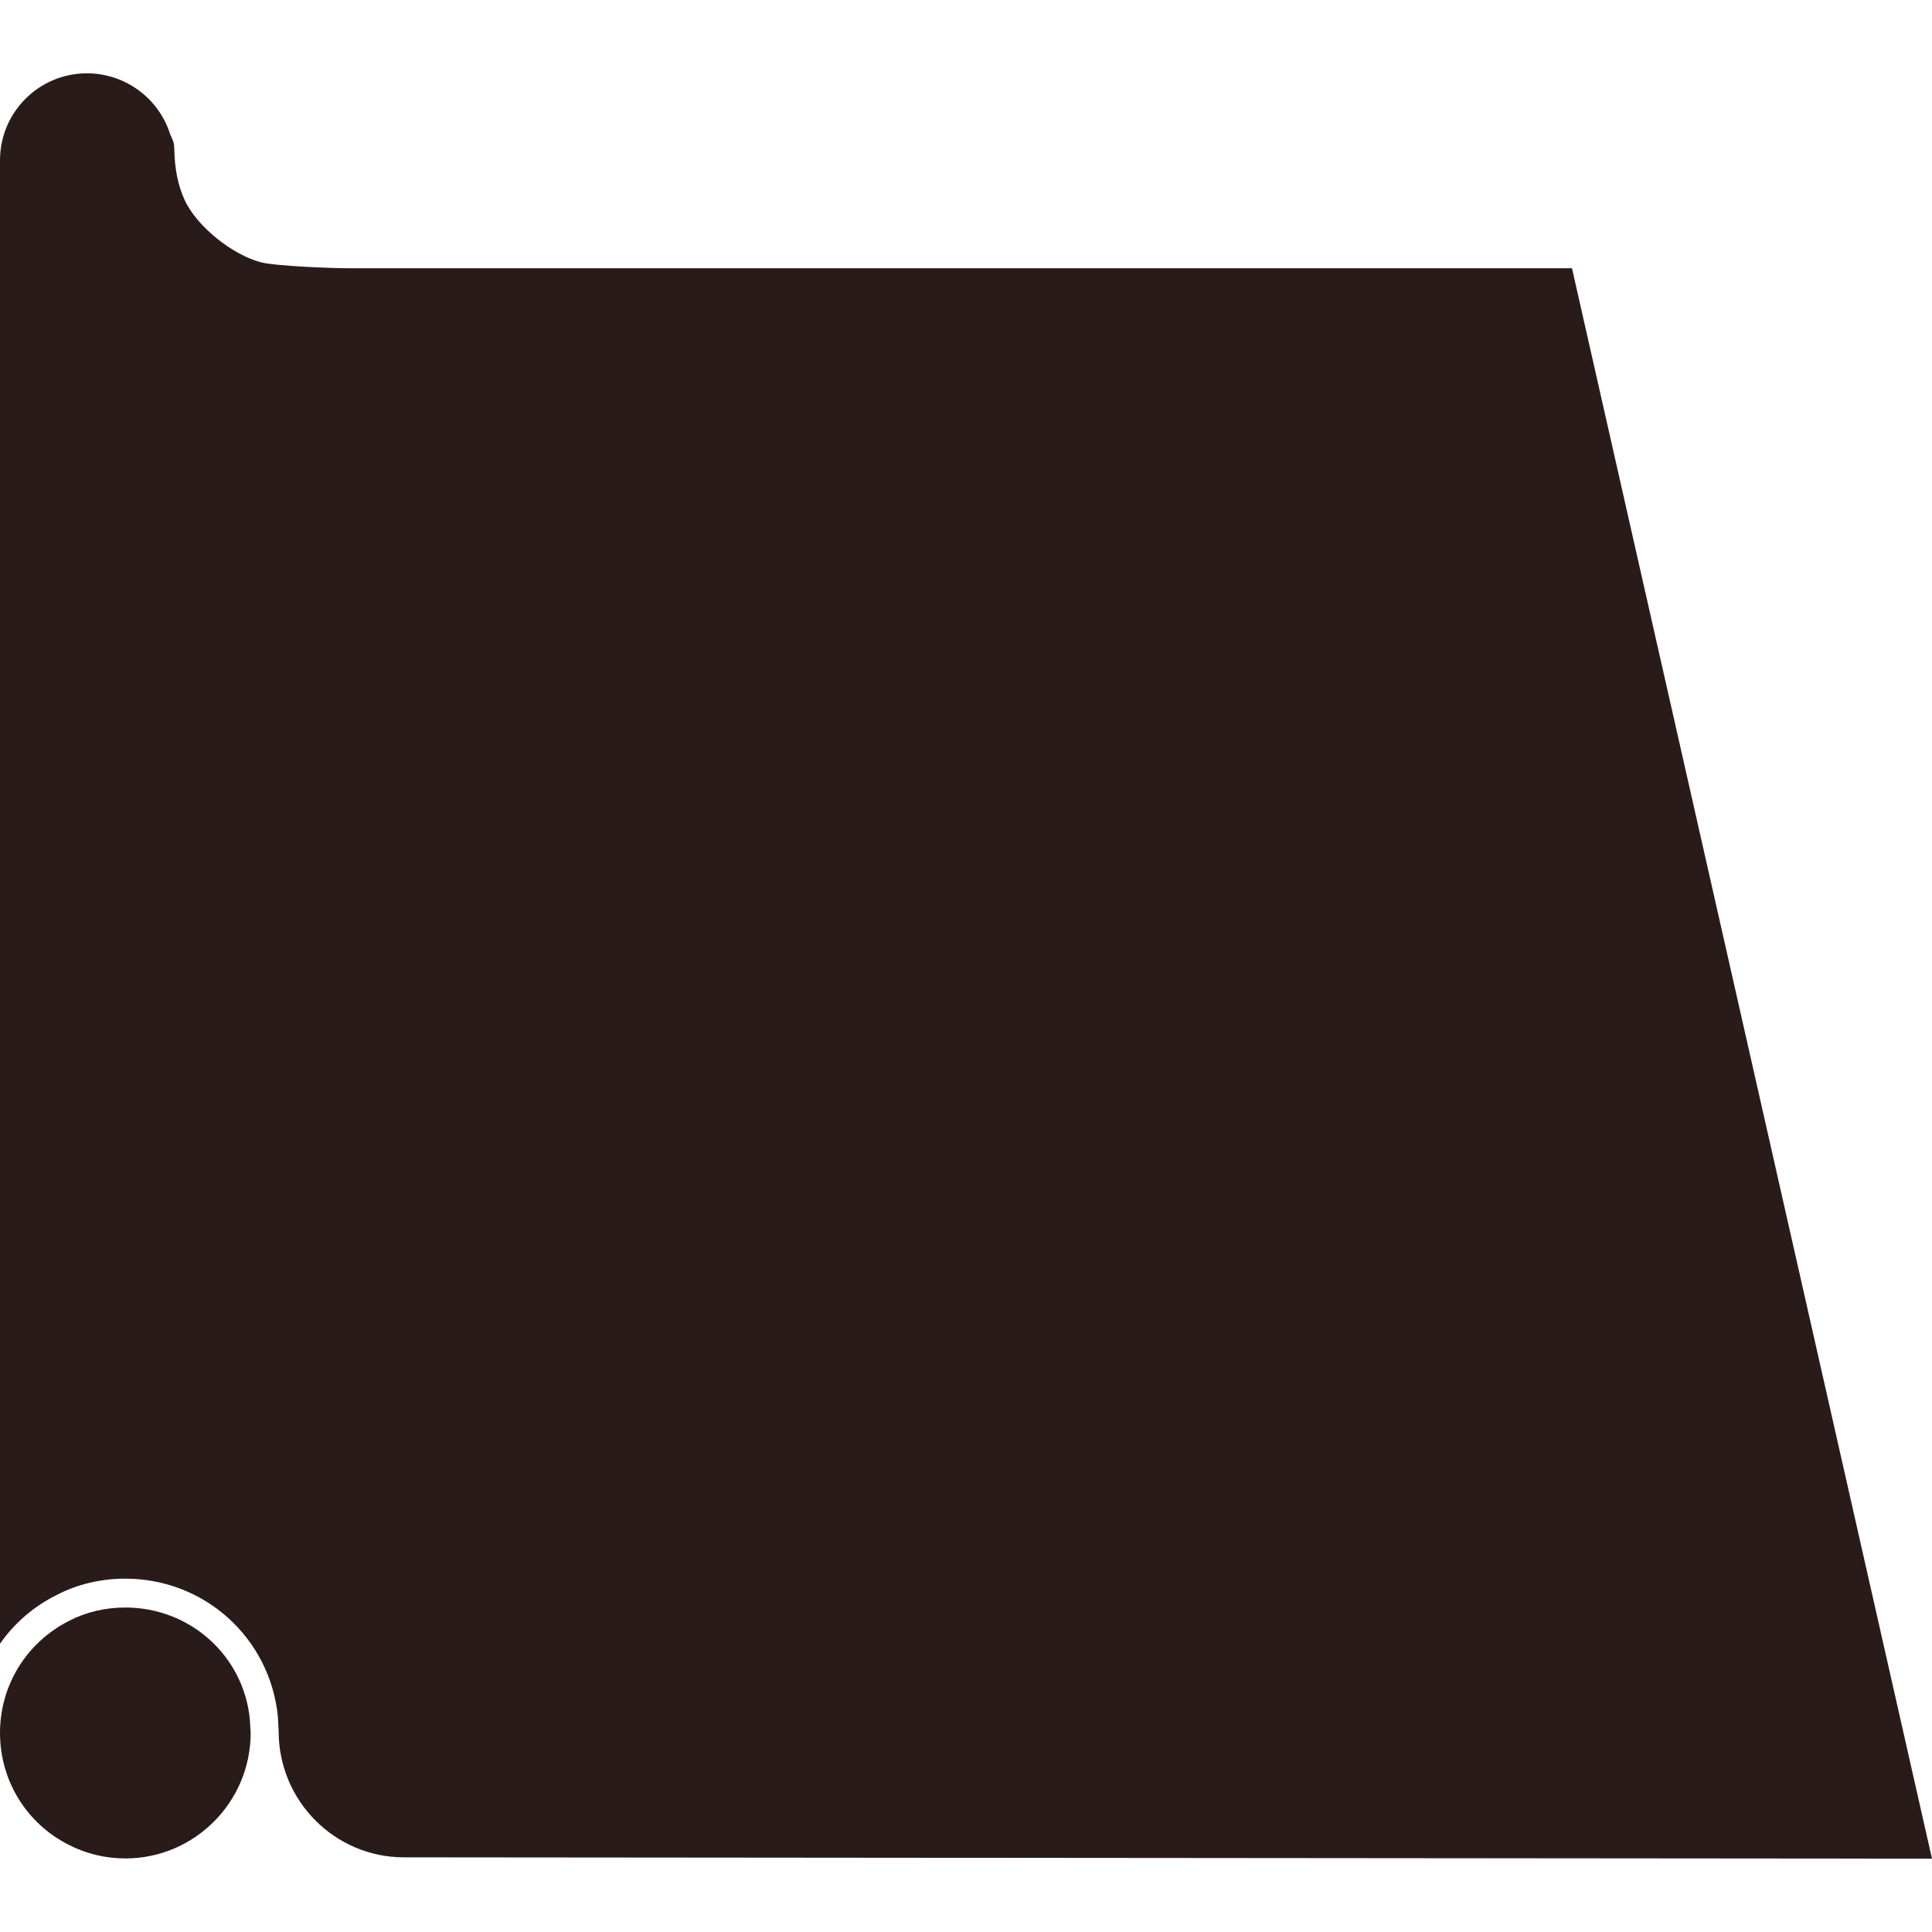
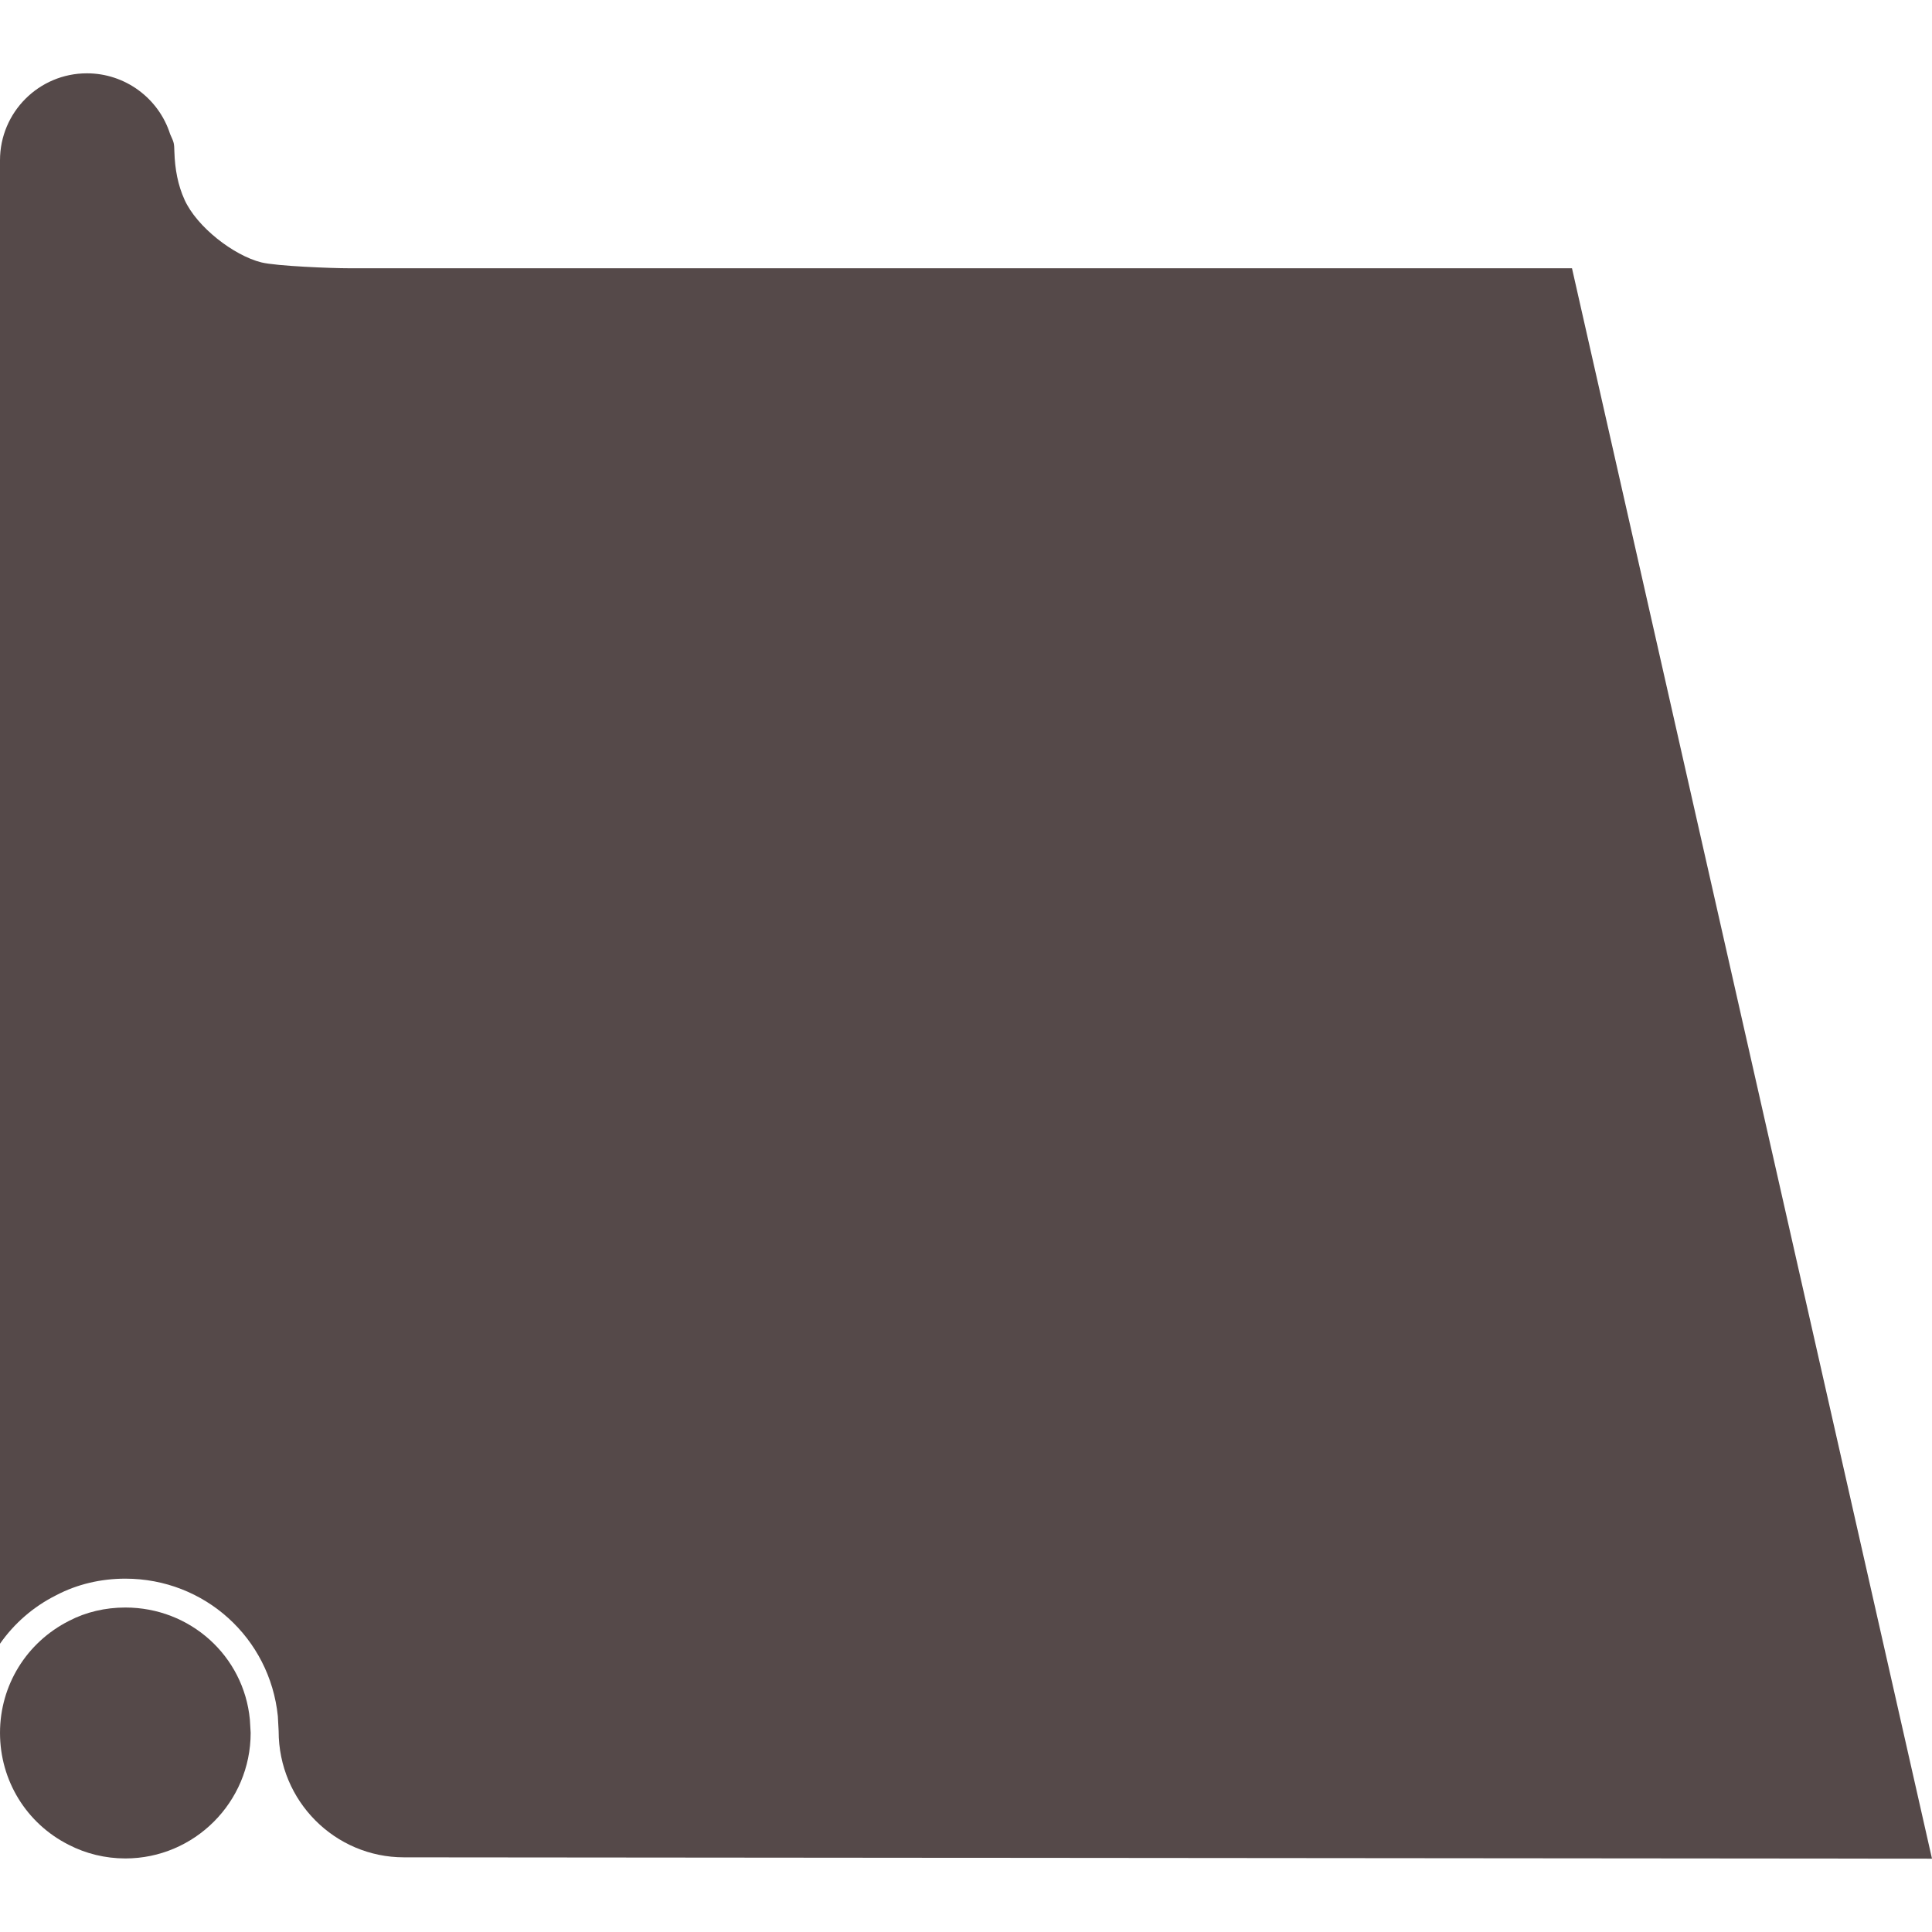
<svg xmlns="http://www.w3.org/2000/svg" width="1200pt" height="1200pt" version="1.1" viewBox="0 0 1200 1200">
-   <g fill="#2a1b1b">
+   <g fill="#554949">
    <path d="m155.69 1076.3c0 43.066-34.945 78.012-77.844 78.012-12.422 0-24.516-2.977-35.113-8.449-26.34-13.246-42.73-39.922-42.73-69.562 0-29.484 16.391-56.148 42.898-69.562 10.441-5.461 22.523-8.281 34.945-8.281 40.246 0 73.535 29.977 77.352 69.562z" />
    <path d="m976.39 166.62h-759.59c-11.102 0-45.047-1.32-54.492-3.648-17.219-4.309-40.078-22.031-47.699-38.93-4.137-9.105-5.949-19.039-6.285-29.469-0.168-5.809-0.168-5.809-2.652-11.27-7.117-22.355-27.996-37.762-51.672-37.762-29.82 0-54 24.18-54 54v921.41c8.785-12.59 20.699-23.027 34.945-30.145 12.926-6.793 27.66-10.273 42.898-10.273 49.188 0 89.773 36.77 94.738 85.465l0.492 9.277c0 43.391 34.945 78.348 77.844 78.348l949.08 0.828z" />
  </g>
</svg>
